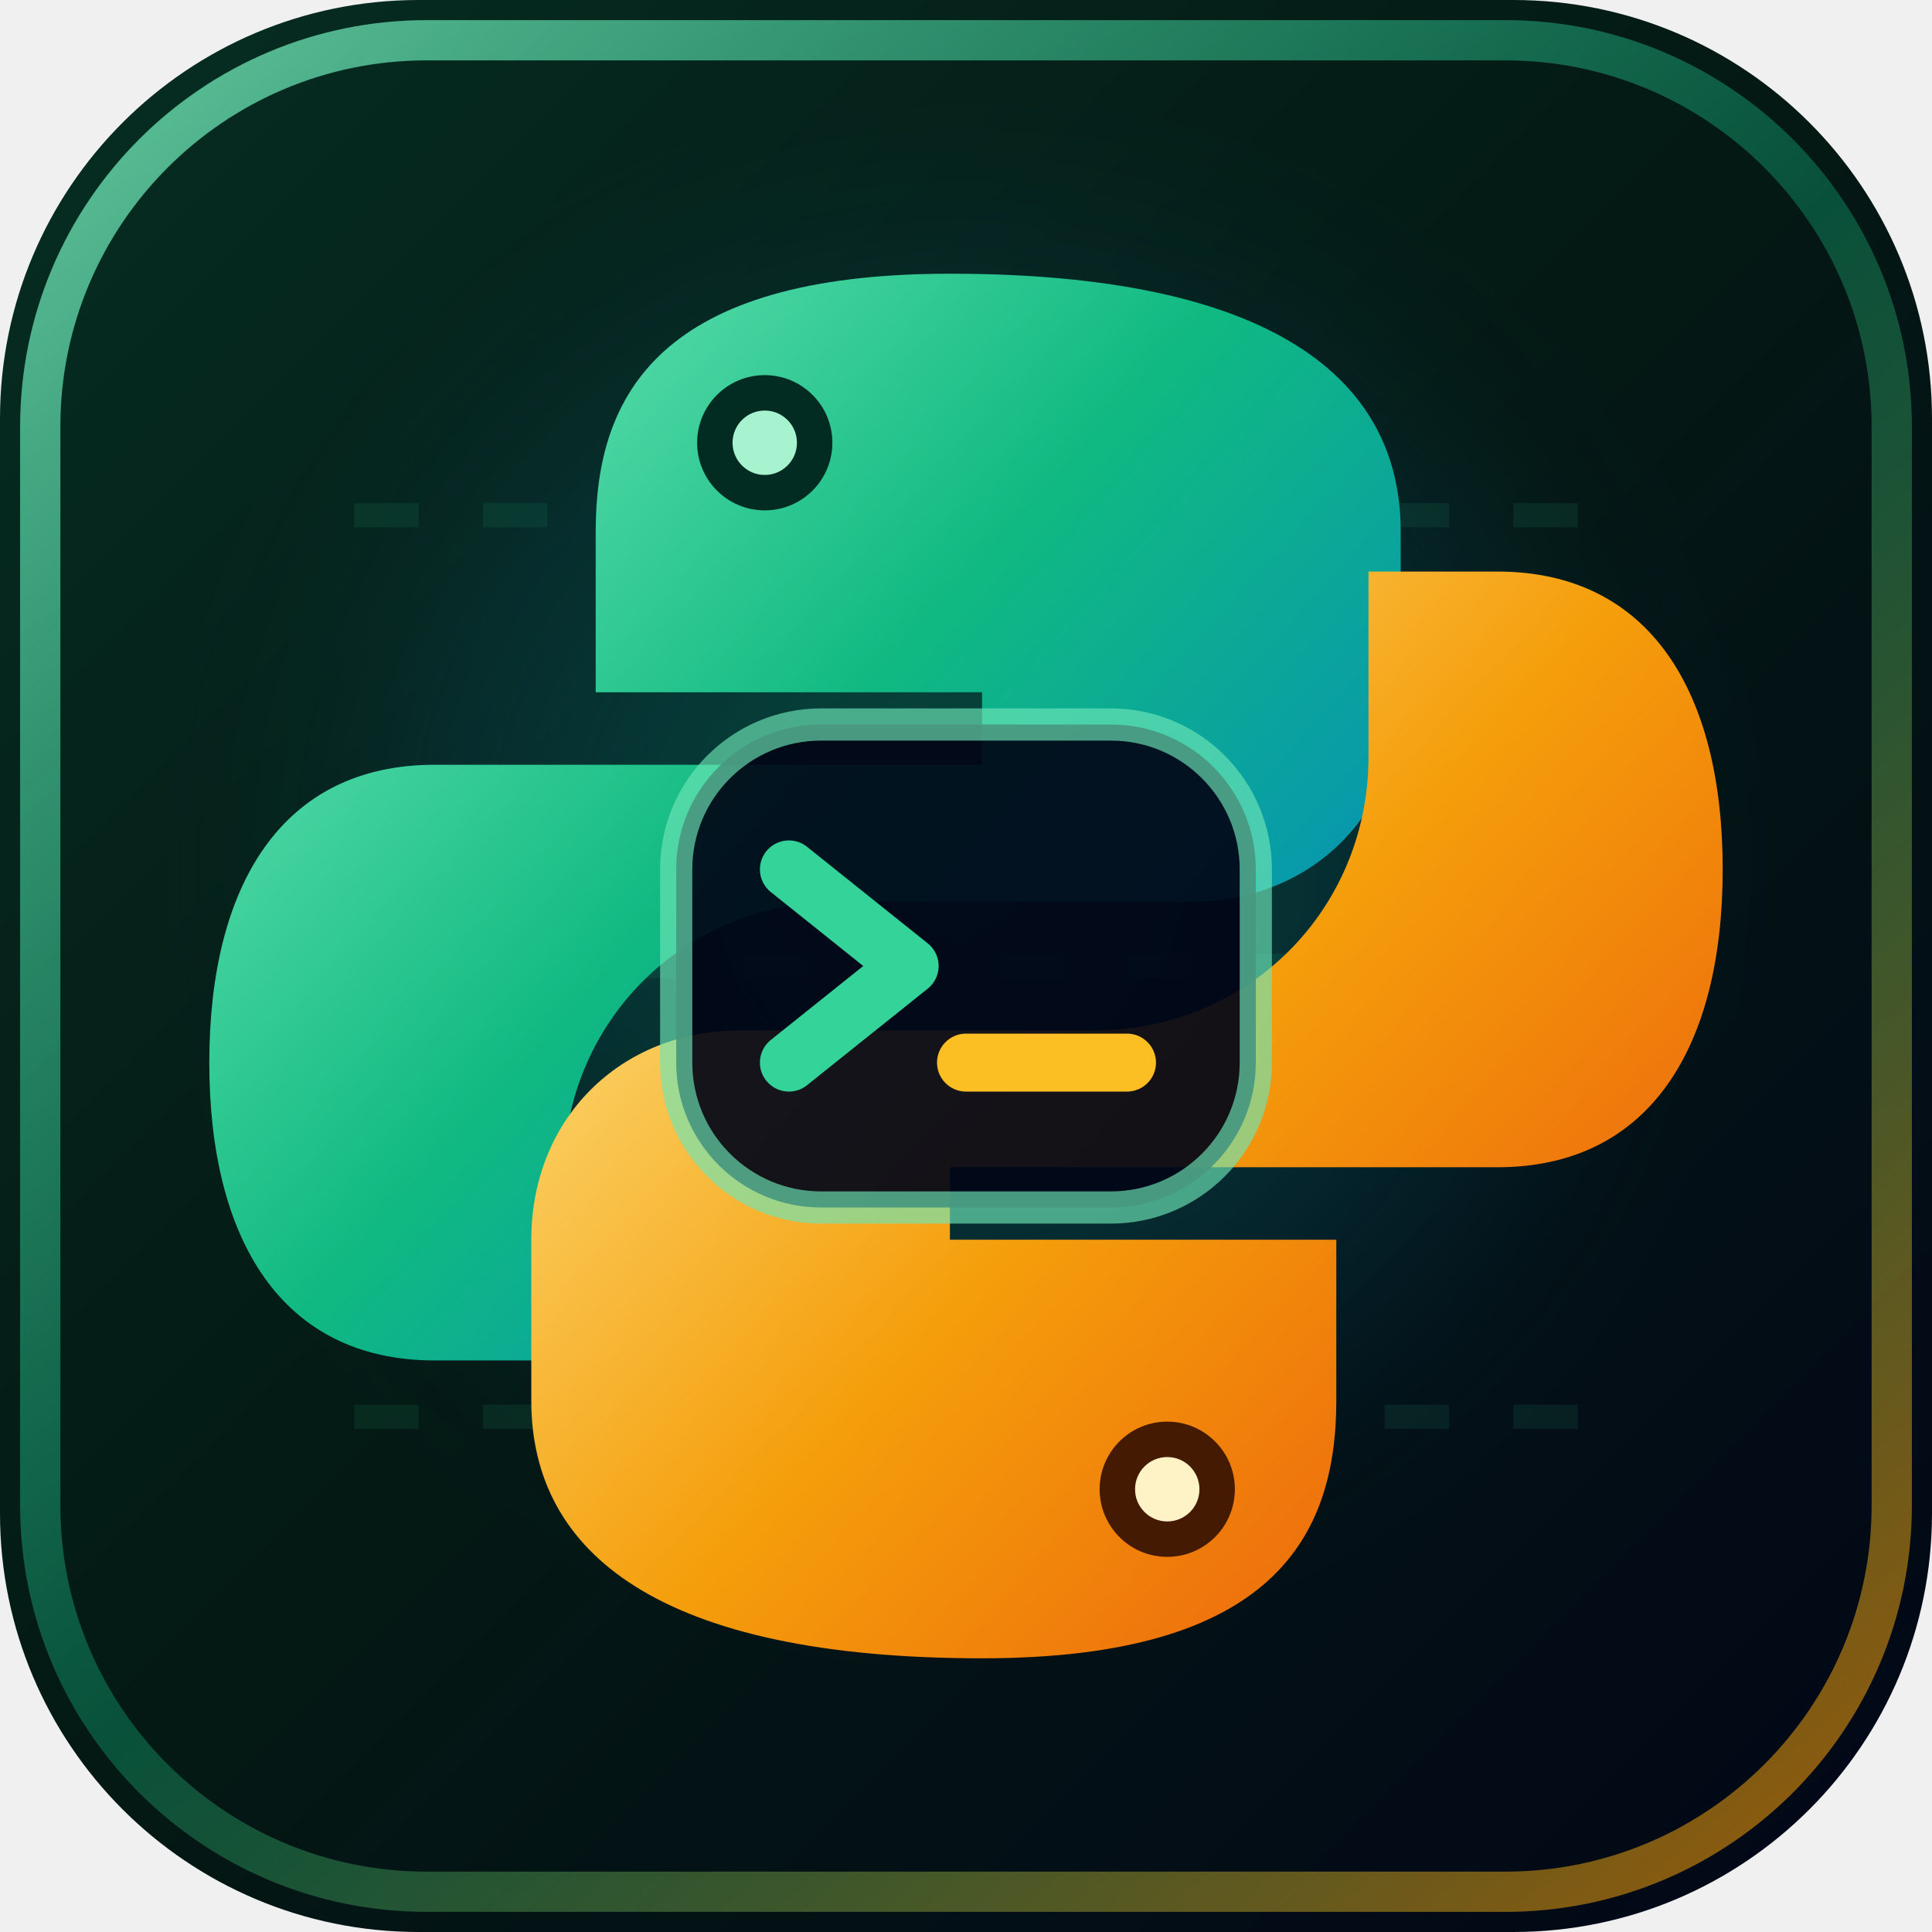
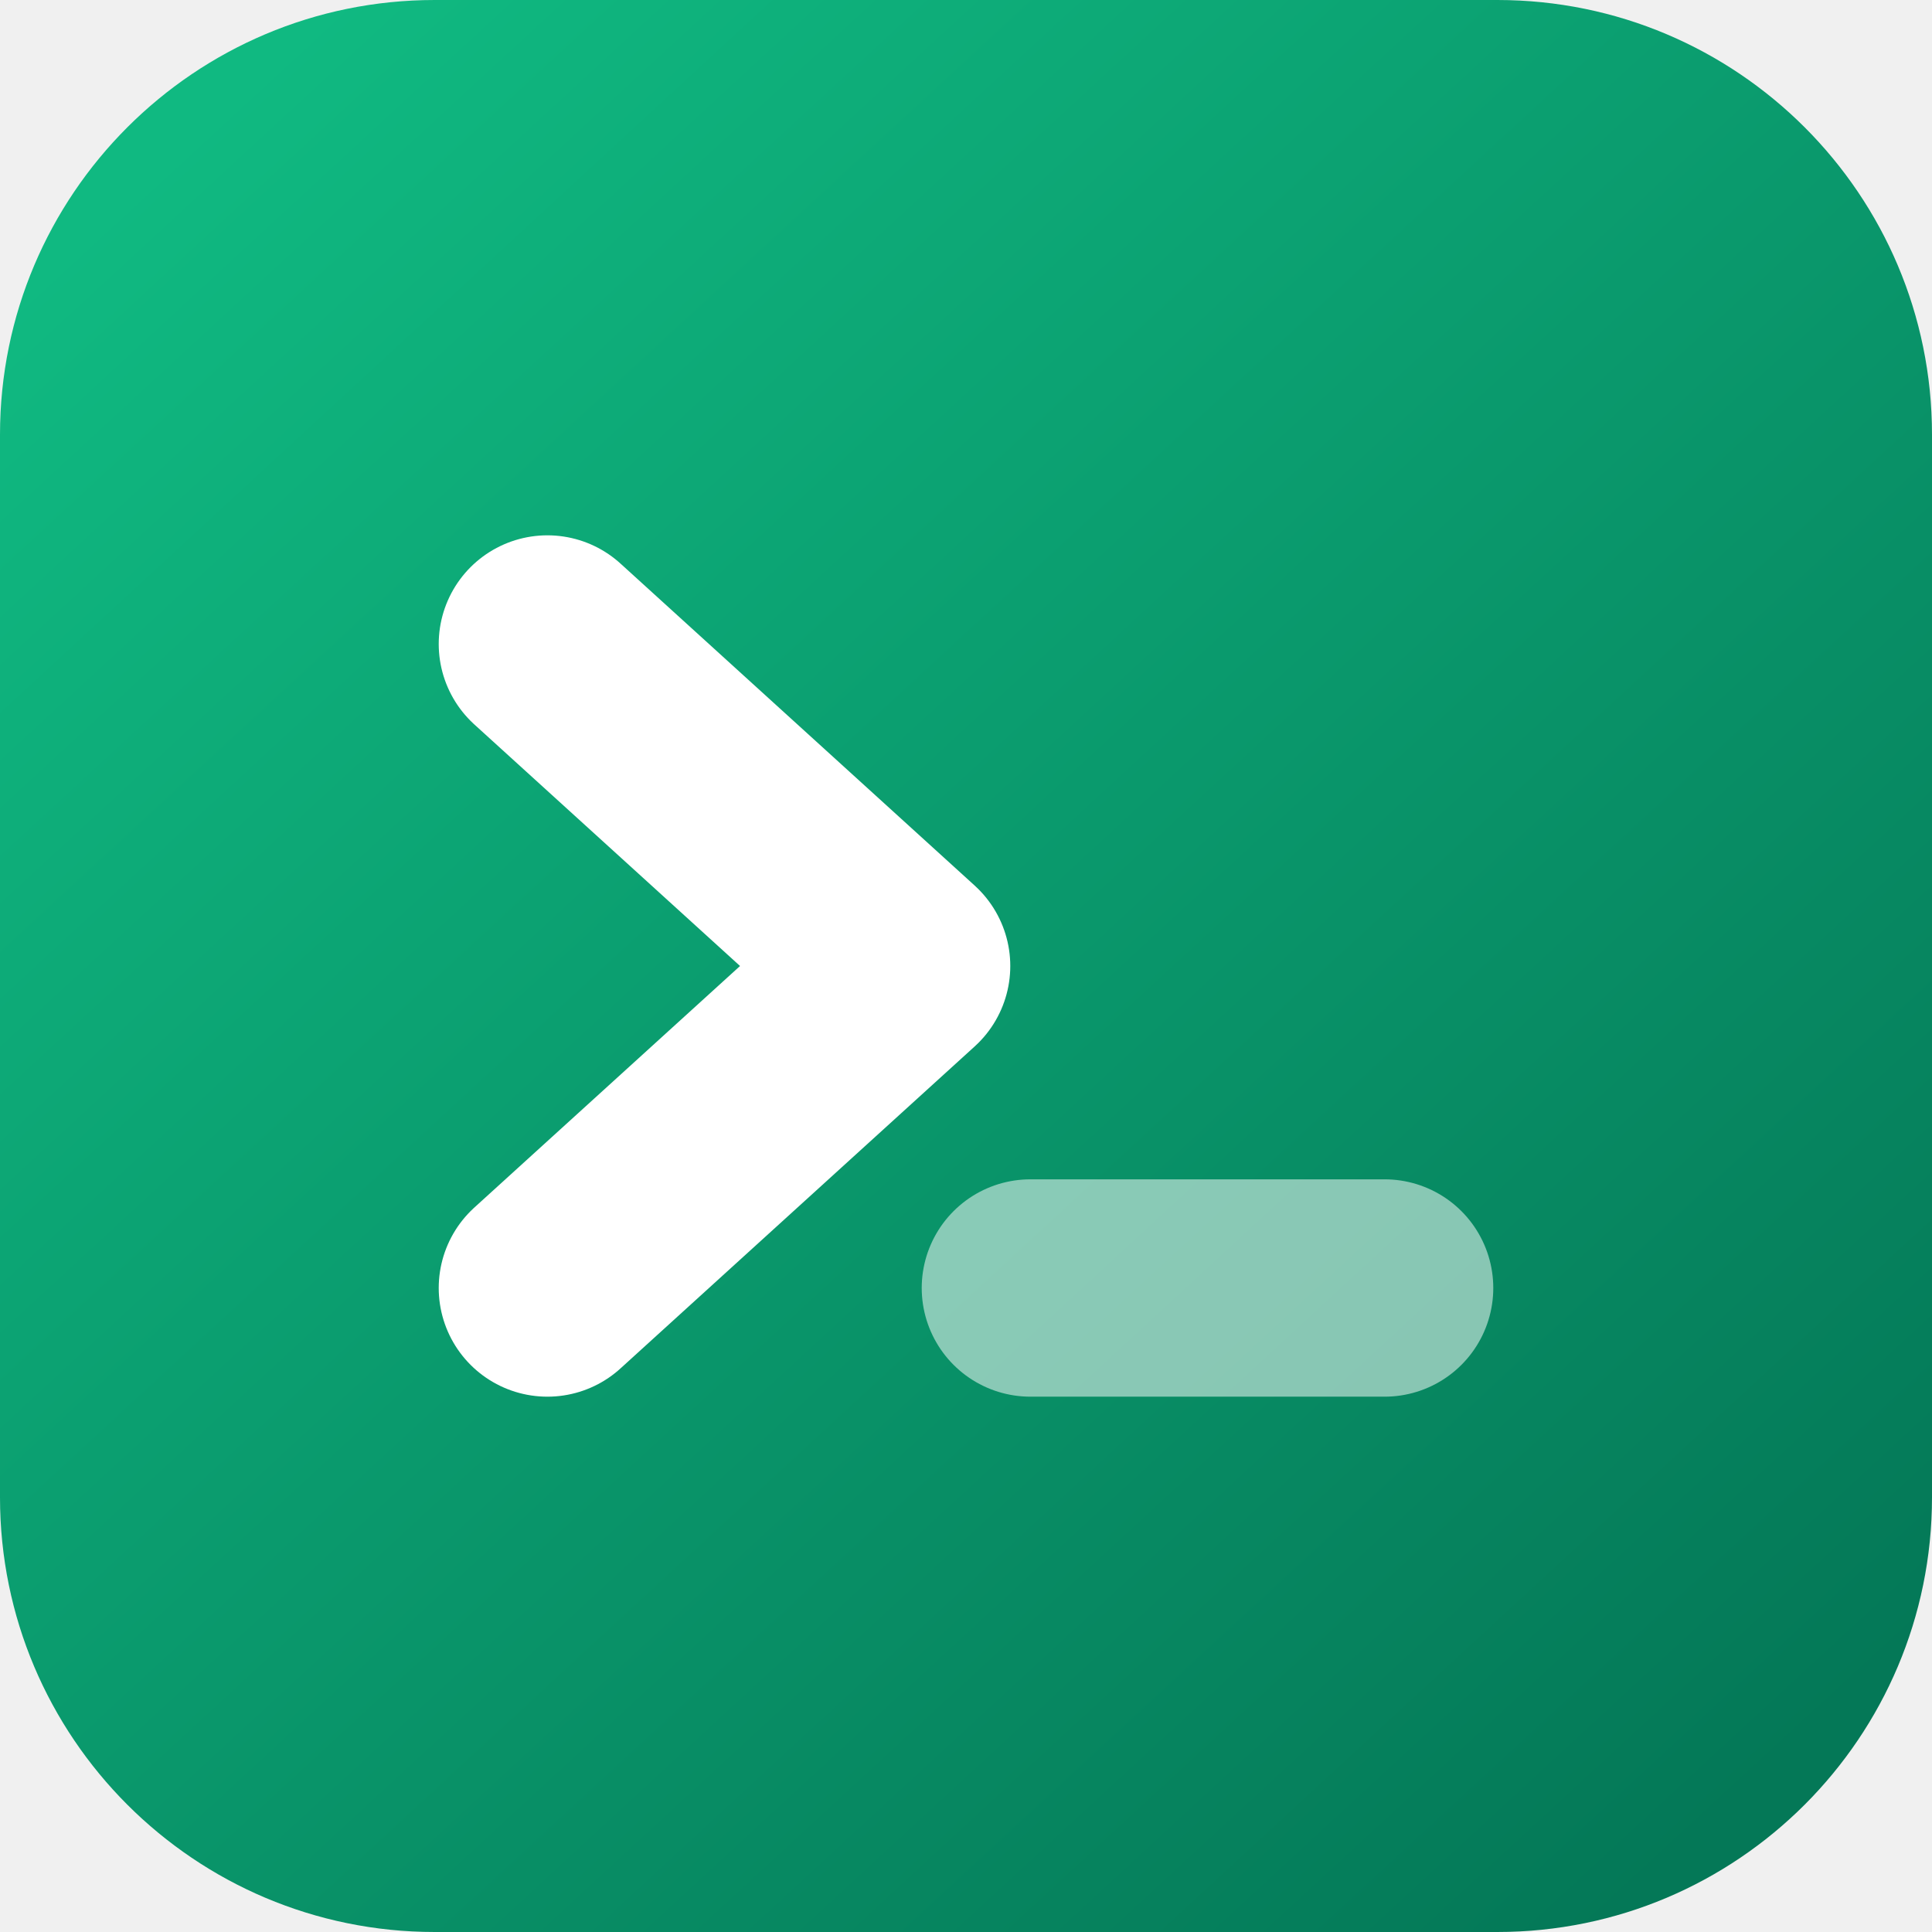
<svg xmlns="http://www.w3.org/2000/svg" viewBox="0 0 120 120" fill="none">
  <defs>
-     <linearGradient id="pyBg" x1="0" y1="0" x2="120" y2="120" gradientUnits="userSpaceOnUse">
-       <stop offset="0%" stop-color="#062E22" />
-       <stop offset="48%" stop-color="#041914" />
-       <stop offset="100%" stop-color="#020617" />
-     </linearGradient>
-     <radialGradient id="pyGlow" cx="60" cy="54" r="52" gradientUnits="userSpaceOnUse">
-       <stop offset="0%" stop-color="#10B981" stop-opacity="0.32" />
-       <stop offset="65%" stop-color="#0EA5E9" stop-opacity="0.08" />
-       <stop offset="100%" stop-color="#020617" stop-opacity="0" />
-     </radialGradient>
-     <linearGradient id="pyRim" x1="12" y1="6" x2="108" y2="114" gradientUnits="userSpaceOnUse">
-       <stop offset="0%" stop-color="#6EE7B7" stop-opacity="0.75" />
-       <stop offset="50%" stop-color="#10B981" stop-opacity="0.35" />
-       <stop offset="100%" stop-color="#F59E0B" stop-opacity="0.55" />
-     </linearGradient>
-     <linearGradient id="pyTop" x1="24" y1="18" x2="88" y2="76" gradientUnits="userSpaceOnUse">
-       <stop offset="0%" stop-color="#6EE7B7" />
-       <stop offset="45%" stop-color="#10B981" />
-       <stop offset="100%" stop-color="#0284C7" />
-     </linearGradient>
-     <linearGradient id="pyBottom" x1="34" y1="46" x2="96" y2="104" gradientUnits="userSpaceOnUse">
-       <stop offset="0%" stop-color="#FDE68A" />
-       <stop offset="50%" stop-color="#F59E0B" />
-       <stop offset="100%" stop-color="#EA580C" />
+     <linearGradient id="py-bg" x1="12" y1="8" x2="108" y2="112" gradientUnits="userSpaceOnUse">
+       <stop offset="0%" stop-color="#10B981" />
+       <stop offset="100%" stop-color="#047857" />
    </linearGradient>
  </defs>
-   <rect width="120" height="120" rx="26" fill="url(#pyBg)" />
-   <circle cx="60" cy="58" r="52" fill="url(#pyGlow)" />
-   <rect x="2.5" y="2.5" width="115" height="115" rx="24" stroke="url(#pyRim)" stroke-width="2.5" />
-   <path d="M22 32H98M22 60H98M22 88H98" stroke="#34D399" stroke-opacity="0.09" stroke-width="1.5" stroke-dasharray="4 4" />
-   <path d="M59 17C41 17 37 24.5 37 33V43H61V47.5H27C17.5 47.5 13 55 13 66C13 77 17.5 84.5 27 84.5H35V73C35 63.5 42.5 56 52 56H74C81.5 56 87 50.5 87 43V33C87 23.5 79 17 59 17Z" fill="url(#pyTop)" />
-   <circle cx="47.5" cy="27.5" r="4.2" fill="#022C22" />
-   <circle cx="47.5" cy="27.5" r="2" fill="#A7F3D0" />
-   <path d="M61 103C79 103 83 95.5 83 87V77H59V72.5H93C102.5 72.5 107 65 107 54C107 43 102.5 35.5 93 35.5H85V47C85 56.5 77.5 64 68 64H46C38.5 64 33 69.5 33 77V87C33 96.5 41 103 61 103Z" fill="url(#pyBottom)" />
-   <circle cx="72.5" cy="92.5" r="4.2" fill="#451A03" />
-   <circle cx="72.5" cy="92.5" r="2" fill="#FEF3C7" />
-   <rect x="42" y="45" width="36" height="30" rx="9" fill="#020617" fill-opacity="0.92" stroke="#6EE7B7" stroke-opacity="0.65" stroke-width="2" />
-   <path d="M49 54L56.5 60L49 66" stroke="#34D399" stroke-width="3.6" stroke-linecap="round" stroke-linejoin="round" />
-   <path d="M60 66H70" stroke="#FBBF24" stroke-width="3.6" stroke-linecap="round" />
+   <rect width="120" height="120" rx="27" fill="url(#py-bg)" />
+   <path d="M34 40L56 60L34 80" stroke="#FFFFFF" stroke-width="13.5" stroke-linecap="round" stroke-linejoin="round" />
+   <path d="M64 80H86" stroke="#FFFFFF" opacity="0.52" stroke-width="13.5" stroke-linecap="round" />
</svg>
